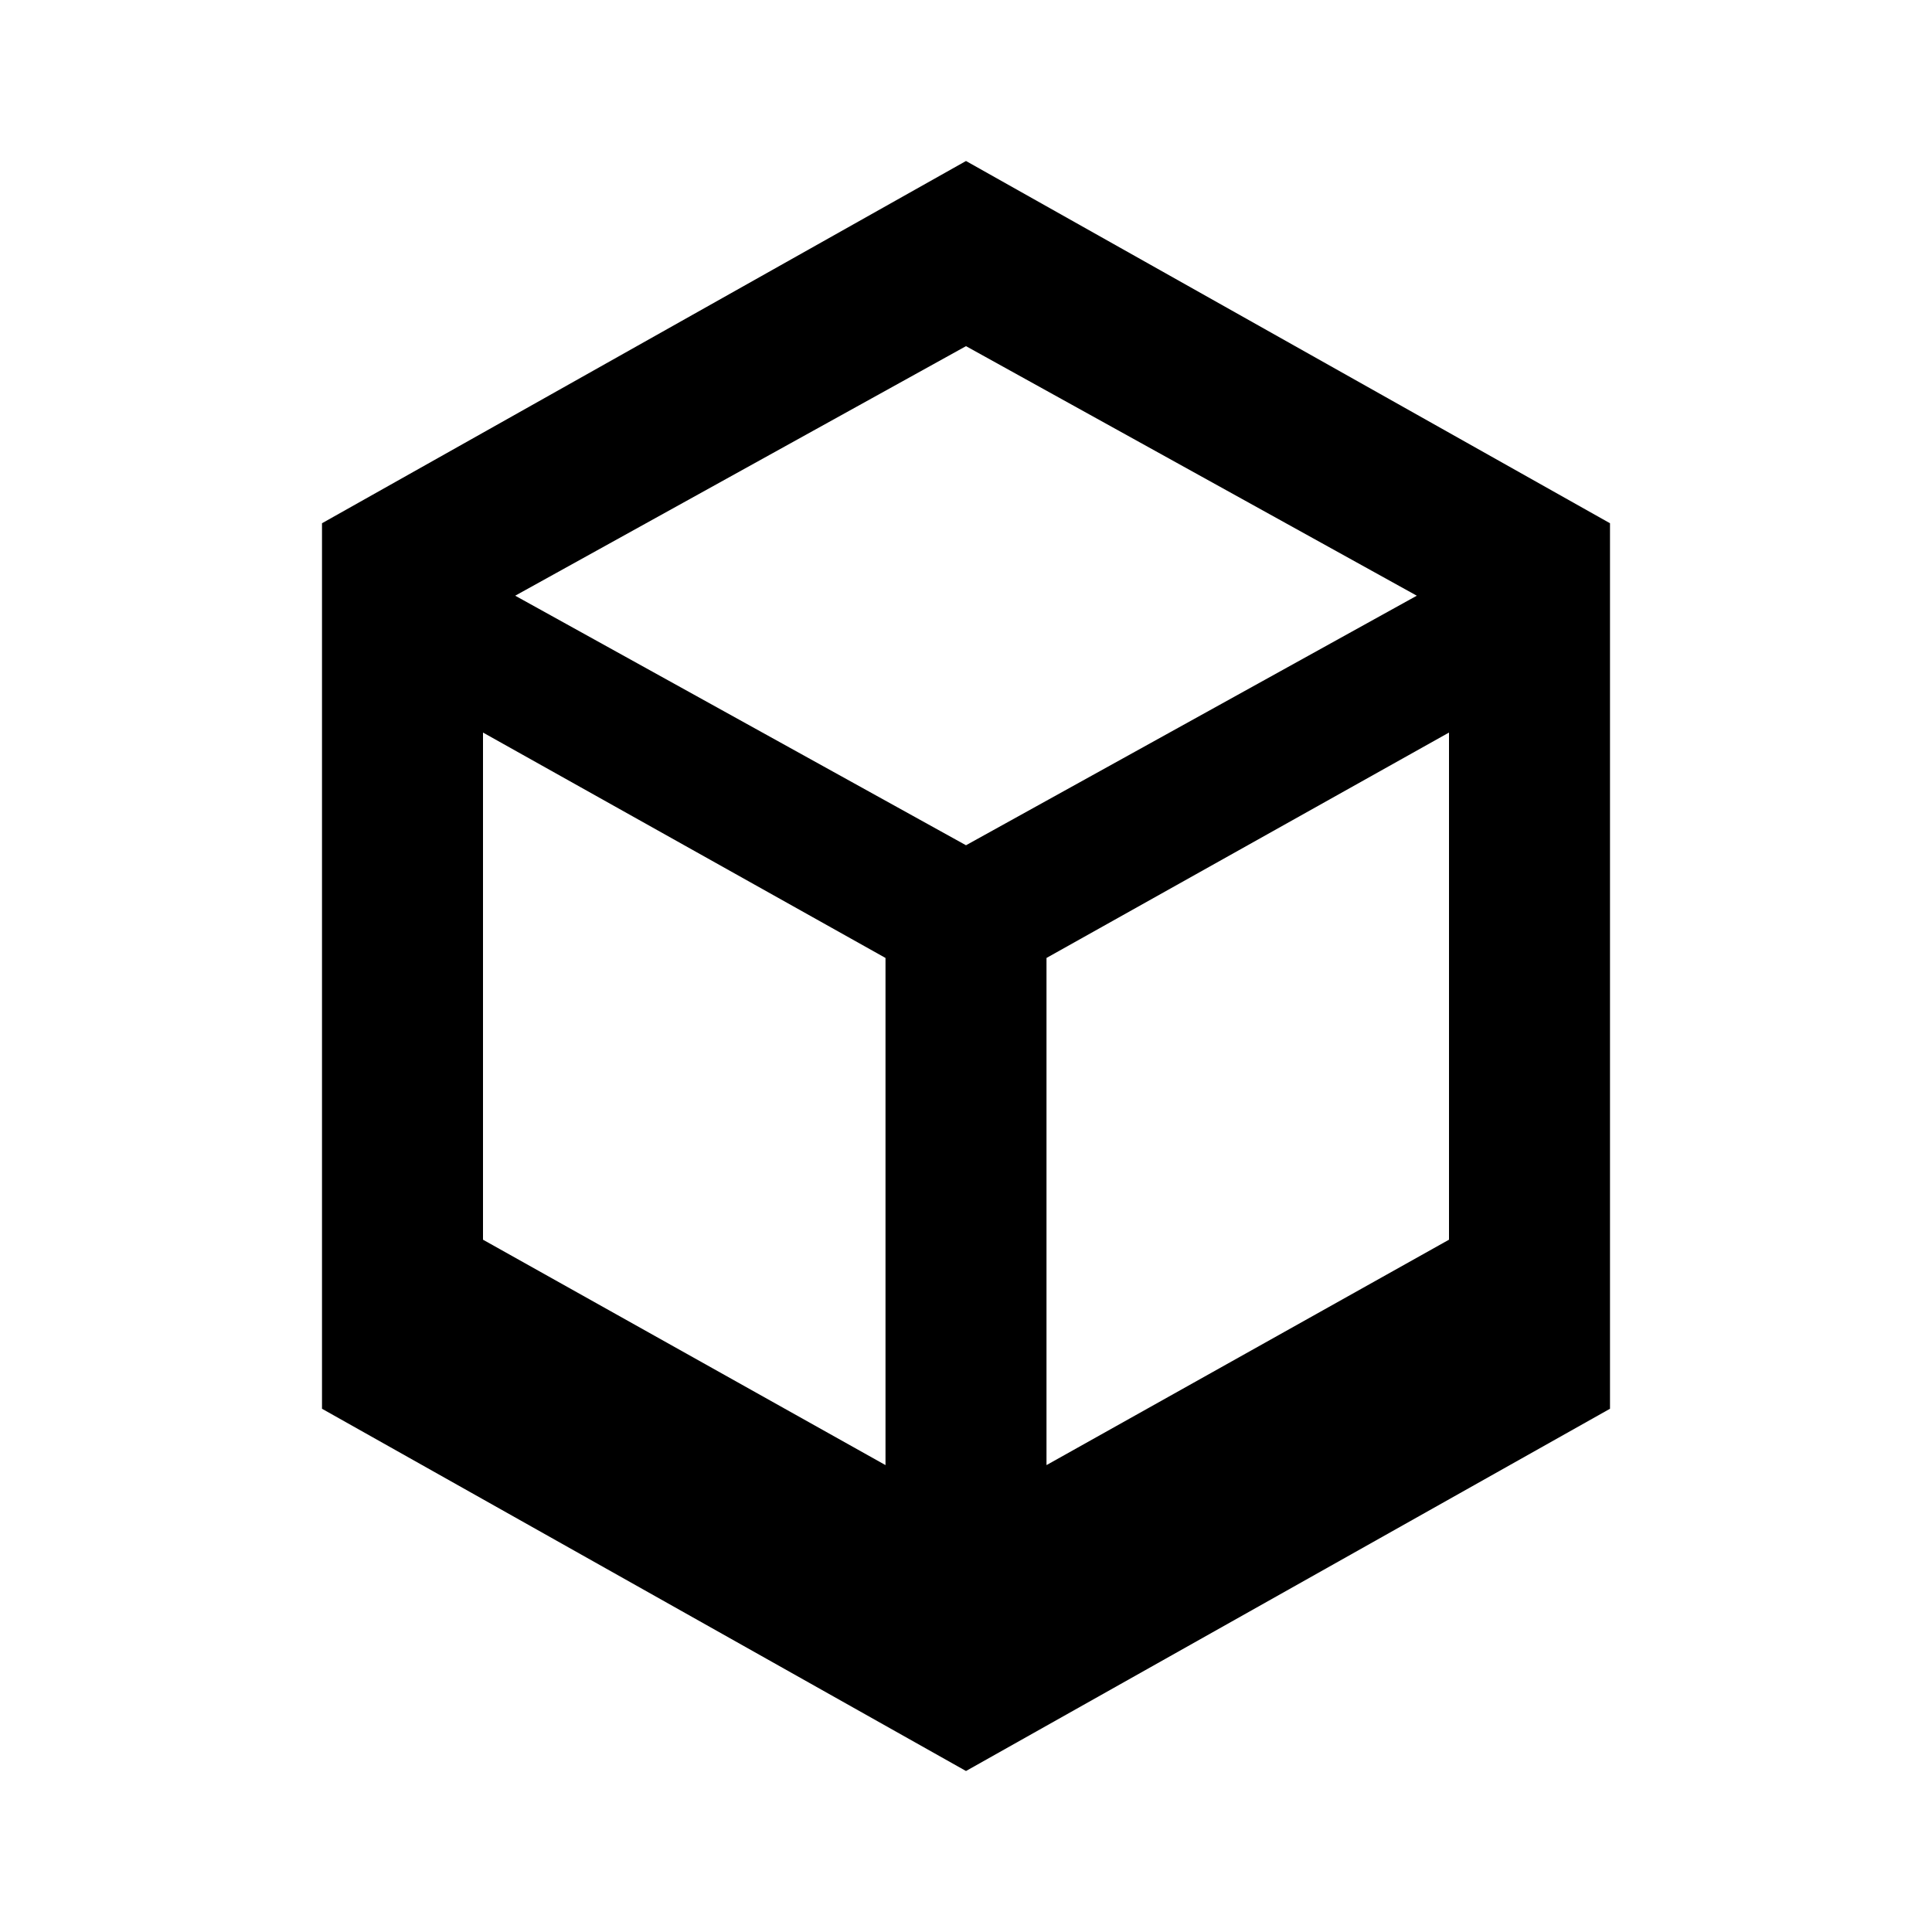
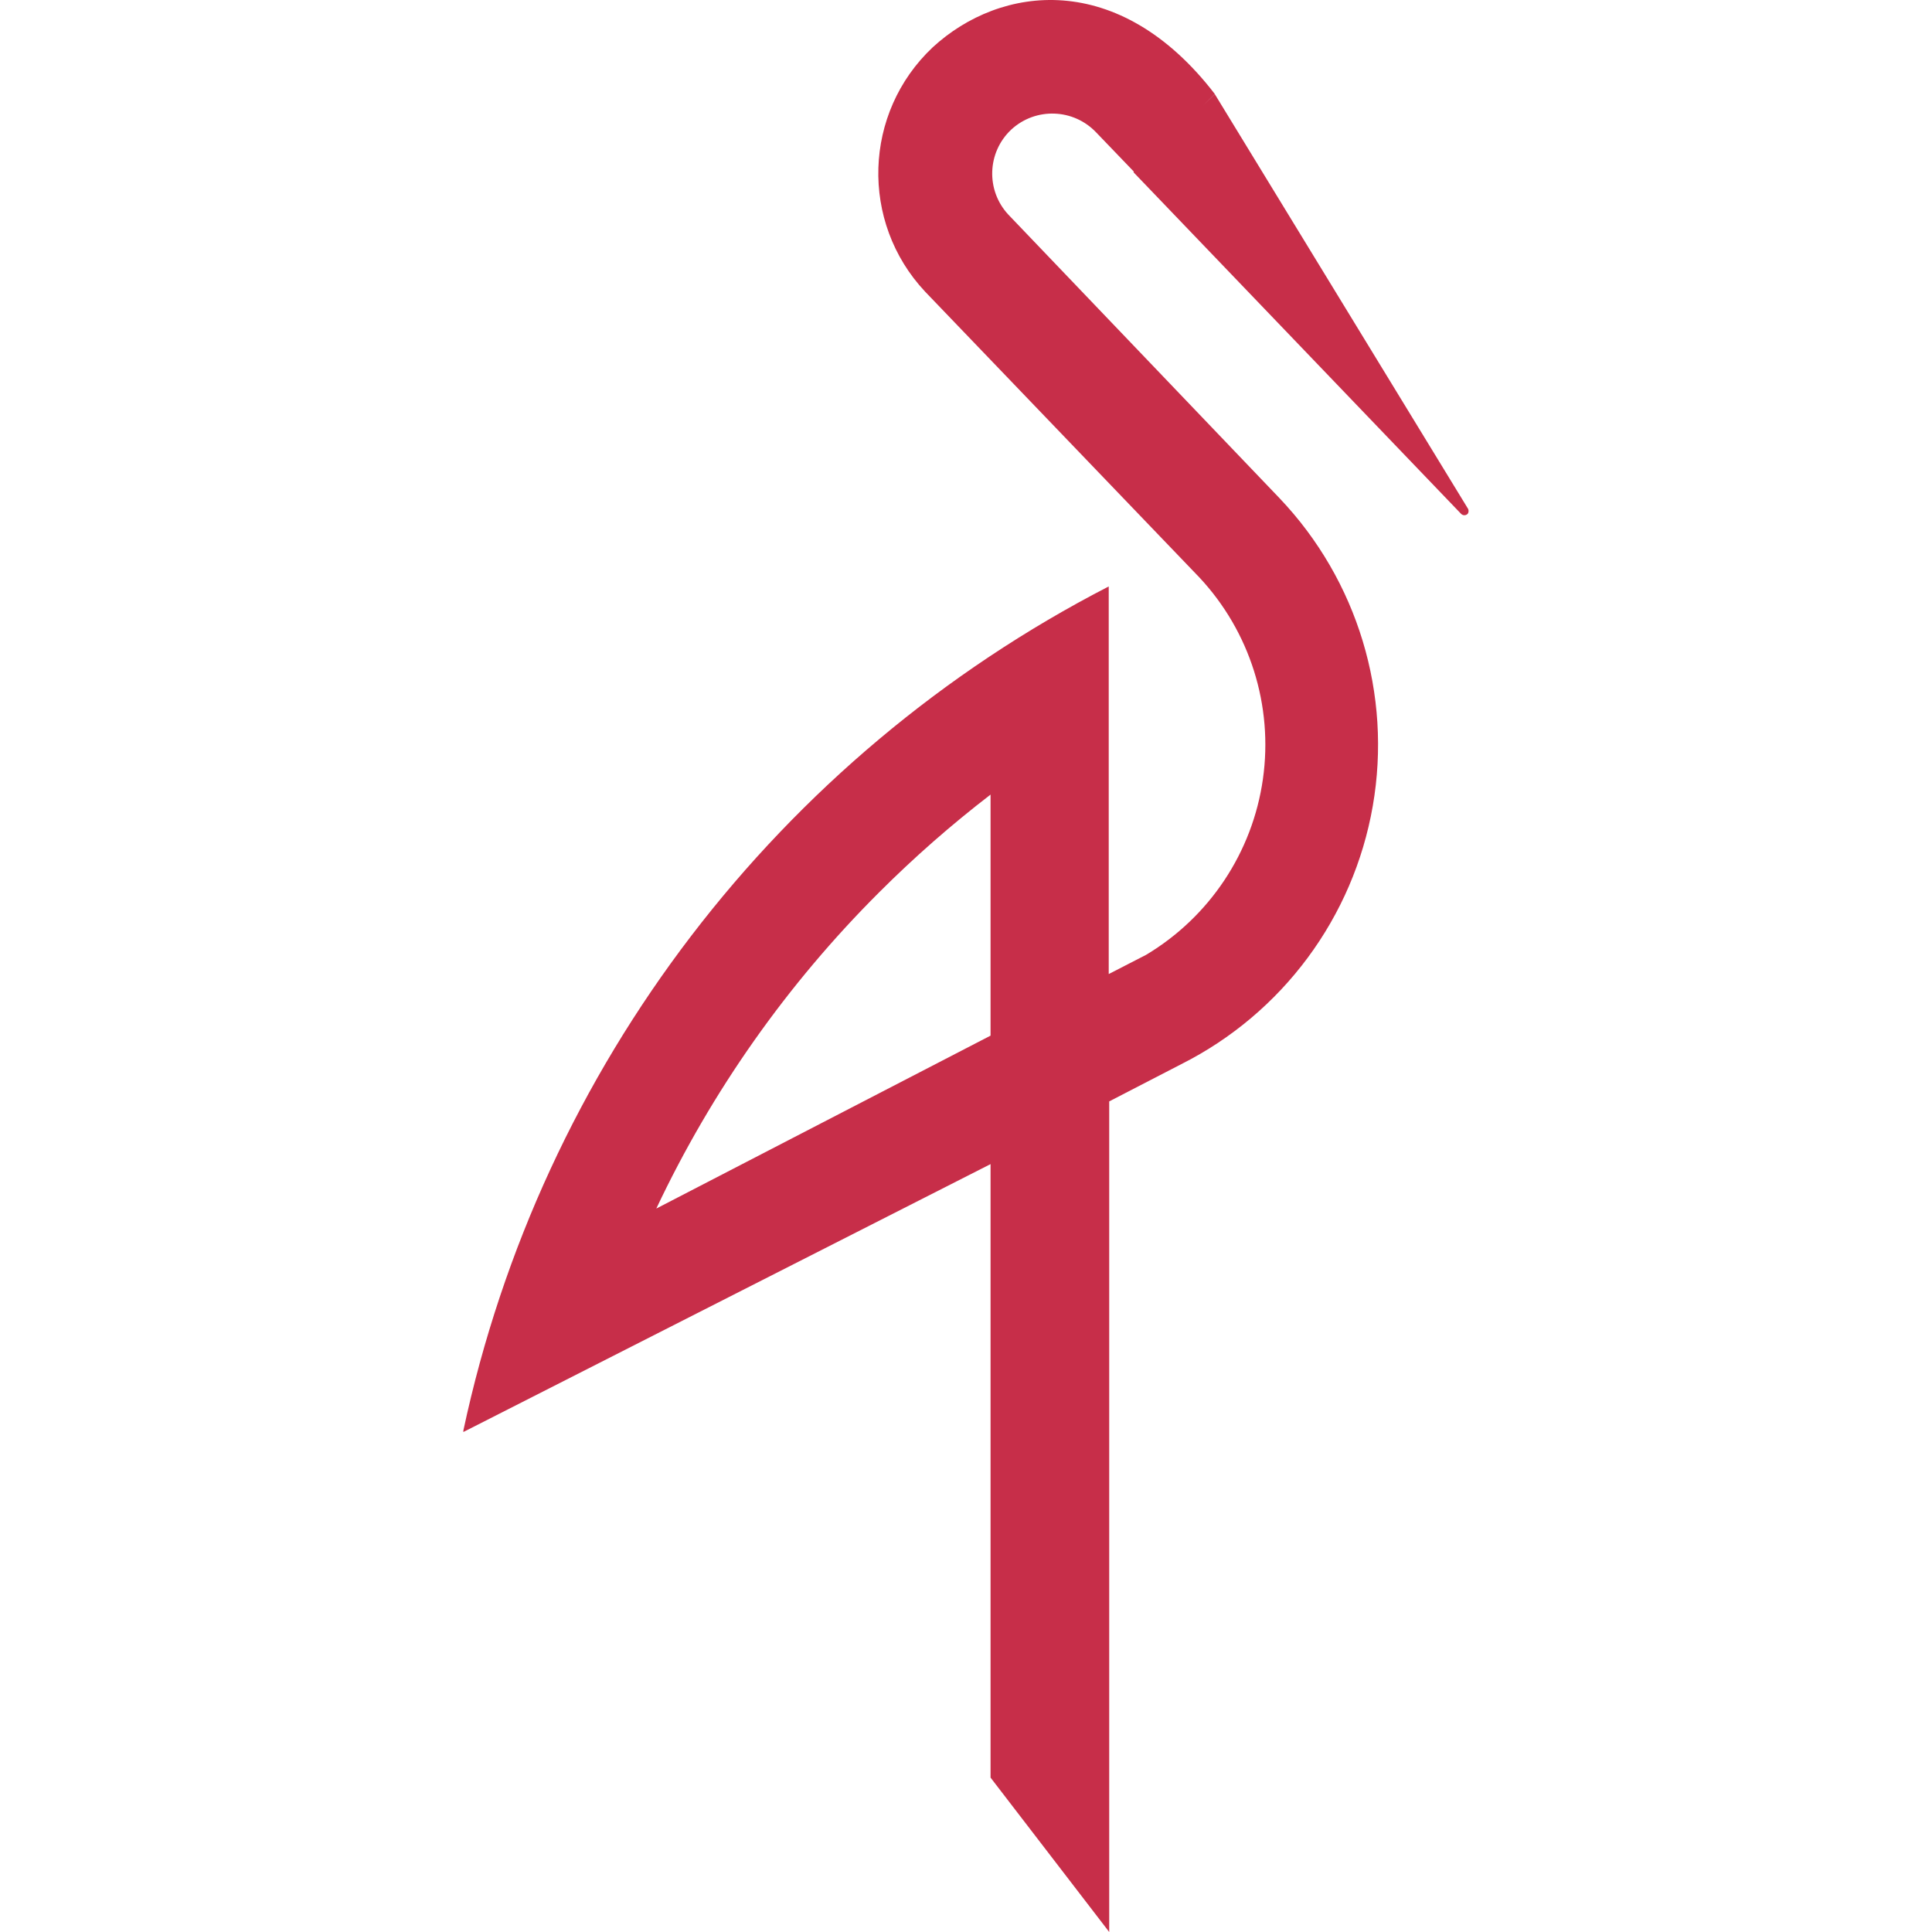
- <svg xmlns="http://www.w3.org/2000/svg" viewBox="0 0 24 24" fill="currentColor" role="img" aria-label="MinIO">
-   <path d="M12 2 4 6.5v11L12 22l8-4.5v-11L12 2Zm0 2.3 5.6 3.1L12 10.5 6.4 7.4 12 4.3Zm-6 4.8 5 2.8v6.3l-5-2.8V9.1Zm12 0v6.3l-5 2.8v-6.3l5-2.8Z" />
+ <svg xmlns="http://www.w3.org/2000/svg" fill="#C72E49" role="img" viewBox="0 0 24 24">
+   <path d="M13.207.006c-.622-.048-1.2.194-1.621.582a2.15 2.15 0 0 0-.094 3.035l3.408 3.551a3.042 3.042 0 0 1-.664 4.688l-.463.238V7.285a15.42 15.42 0 0 0-8.017 10.486v.018l6.549-3.328v7.621L13.779 24V13.682l.896-.463a4.443 4.443 0 0 0 1.221-7.029l-3.371-3.525a.749.749 0 0 1 .037-1.055.752.752 0 0 1 1.057.037l.467.486-.006.006 4.07 4.244a.057.057 0 0 0 .082 0 .06.06 0 0 0 0-.07l-3.141-5.143-.148.142.148-.144C14.495.393 13.829.054 13.207.006Zm-.902 9.865v2.994l-4.152 2.148a13.979 13.979 0 0 1 2.768-3.928 14.178 14.178 0 0 1 1.385-1.215z" />
</svg>
